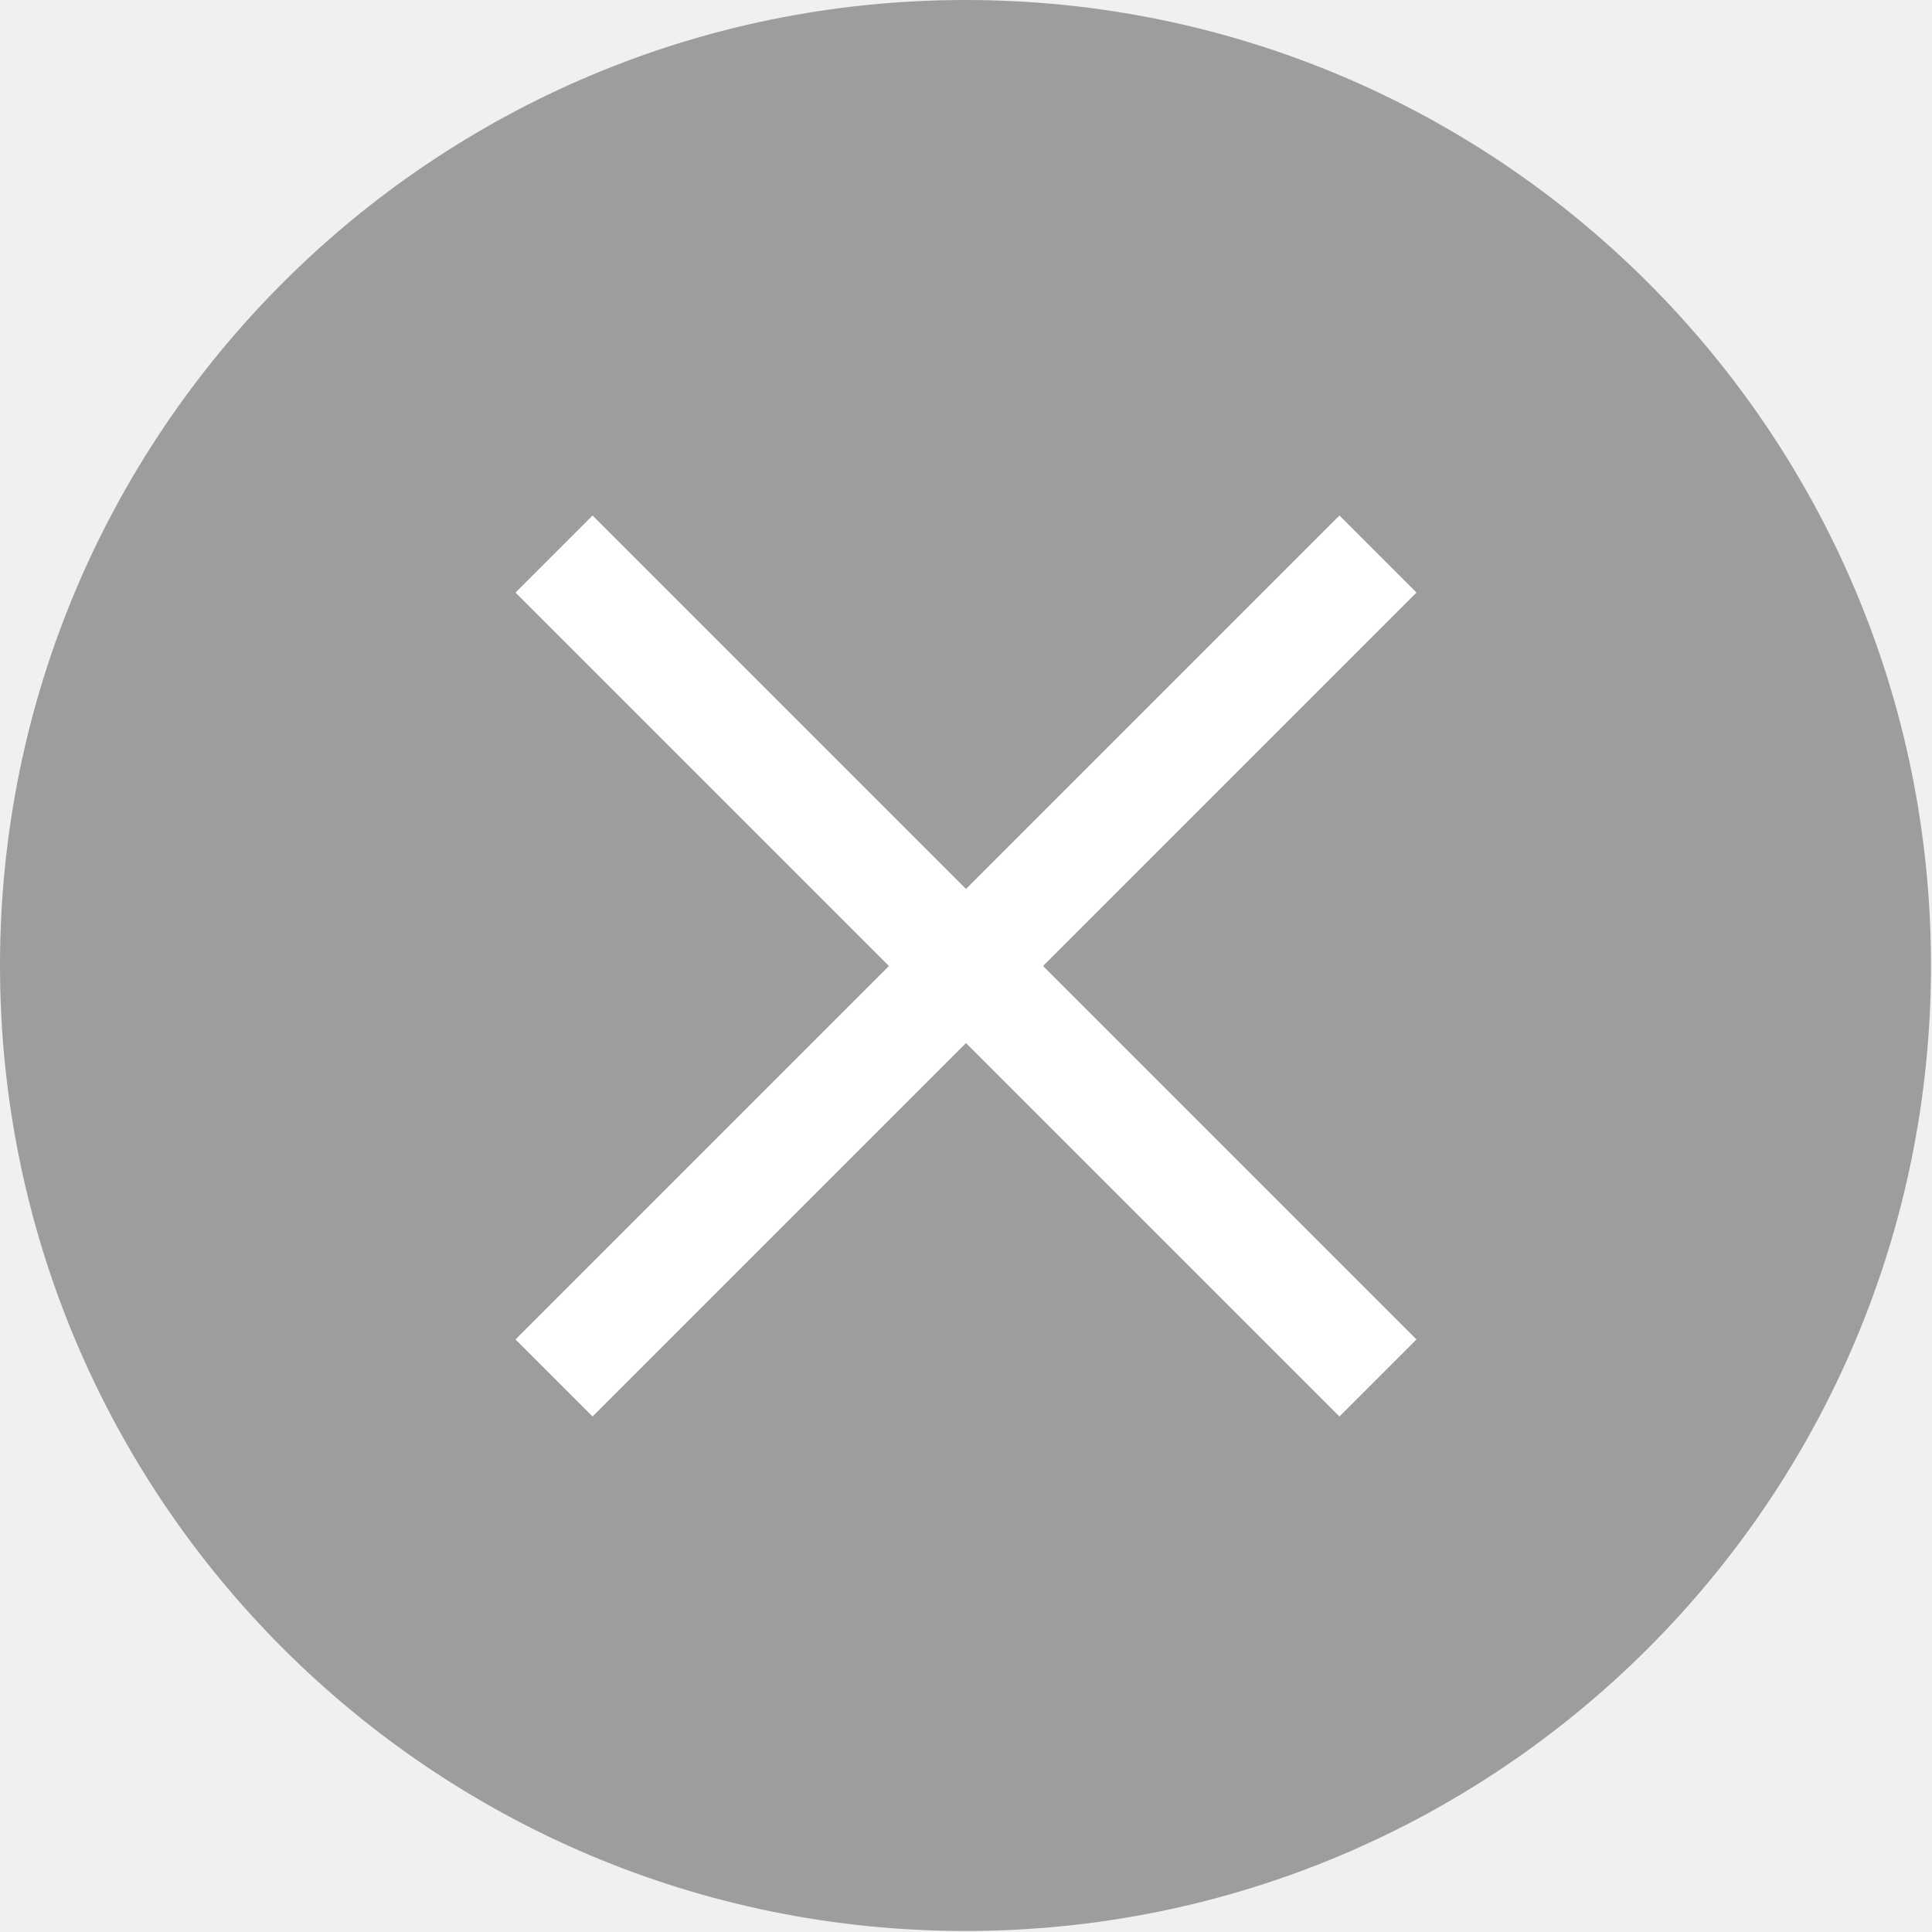
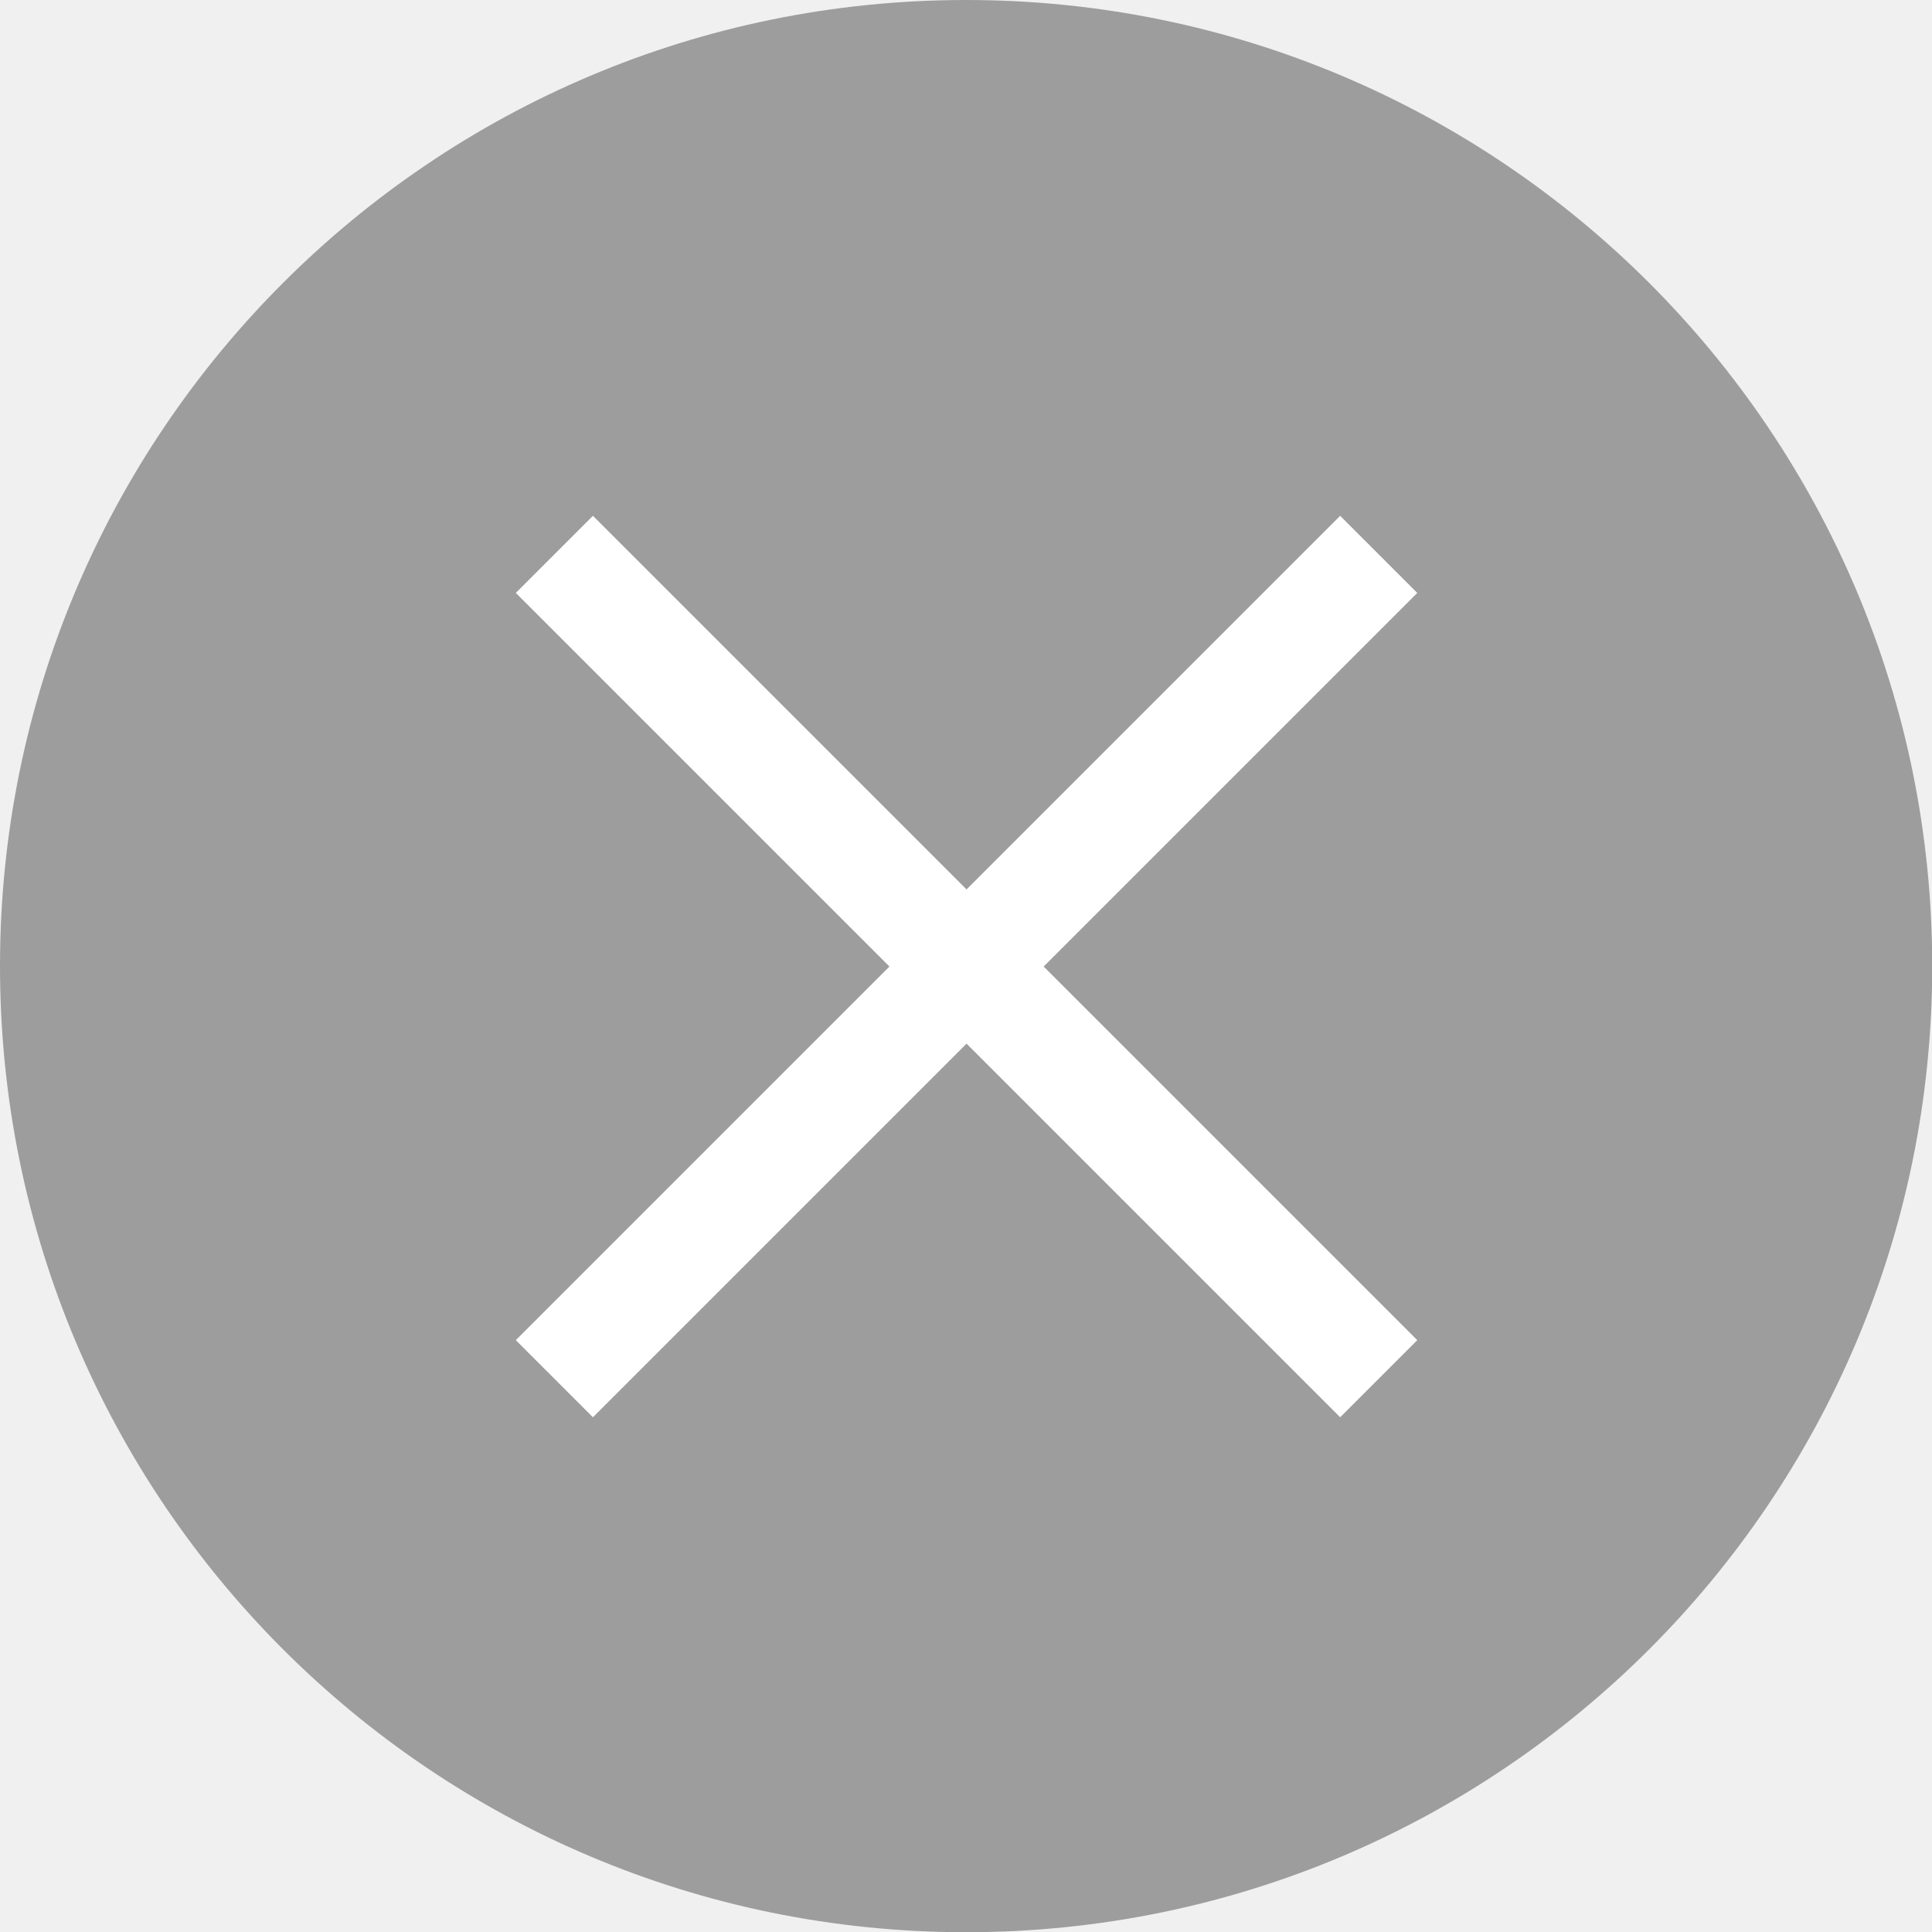
- <svg xmlns="http://www.w3.org/2000/svg" id="b" data-name="圖層 2" width="18.97" height="18.97" viewBox="0 0 18.97 18.97">
+ <svg xmlns="http://www.w3.org/2000/svg" id="b" data-name="圖層 2" width="88.59" height="88.59" viewBox="0 0 88.59 88.59">
  <defs>
    <style>
-       .d {
+       .e {
+         fill: #9d9d9e;
+       }
+ 
+       .f {
        fill: none;
        stroke: #fff;
        stroke-miterlimit: 10;
-         stroke-width: 1.07px;
-       }
- 
-       .e {
-         fill: #9d9d9e;
+         stroke-width: 5px;
      }
    </style>
  </defs>
-   <g id="c" data-name="圖層 3">
-     <g>
-       <circle class="e" cx="9.48" cy="9.48" r="9.48" />
+   <g id="c" data-name="b">
+     <g id="d" data-name="c">
      <g>
-         <line class="d" x1="5.44" y1="5.44" x2="13.53" y2="13.53" />
-         <line class="d" x1="13.53" y1="5.44" x2="5.44" y2="13.53" />
+         <circle class="e" cx="44.3" cy="44.3" r="44.3" />
+         <g>
+           <line class="f" x1="25.42" y1="25.42" x2="63.22" y2="63.22" />
+           <line class="f" x1="63.22" y1="25.42" x2="25.42" y2="63.22" />
+         </g>
      </g>
    </g>
  </g>
</svg>
